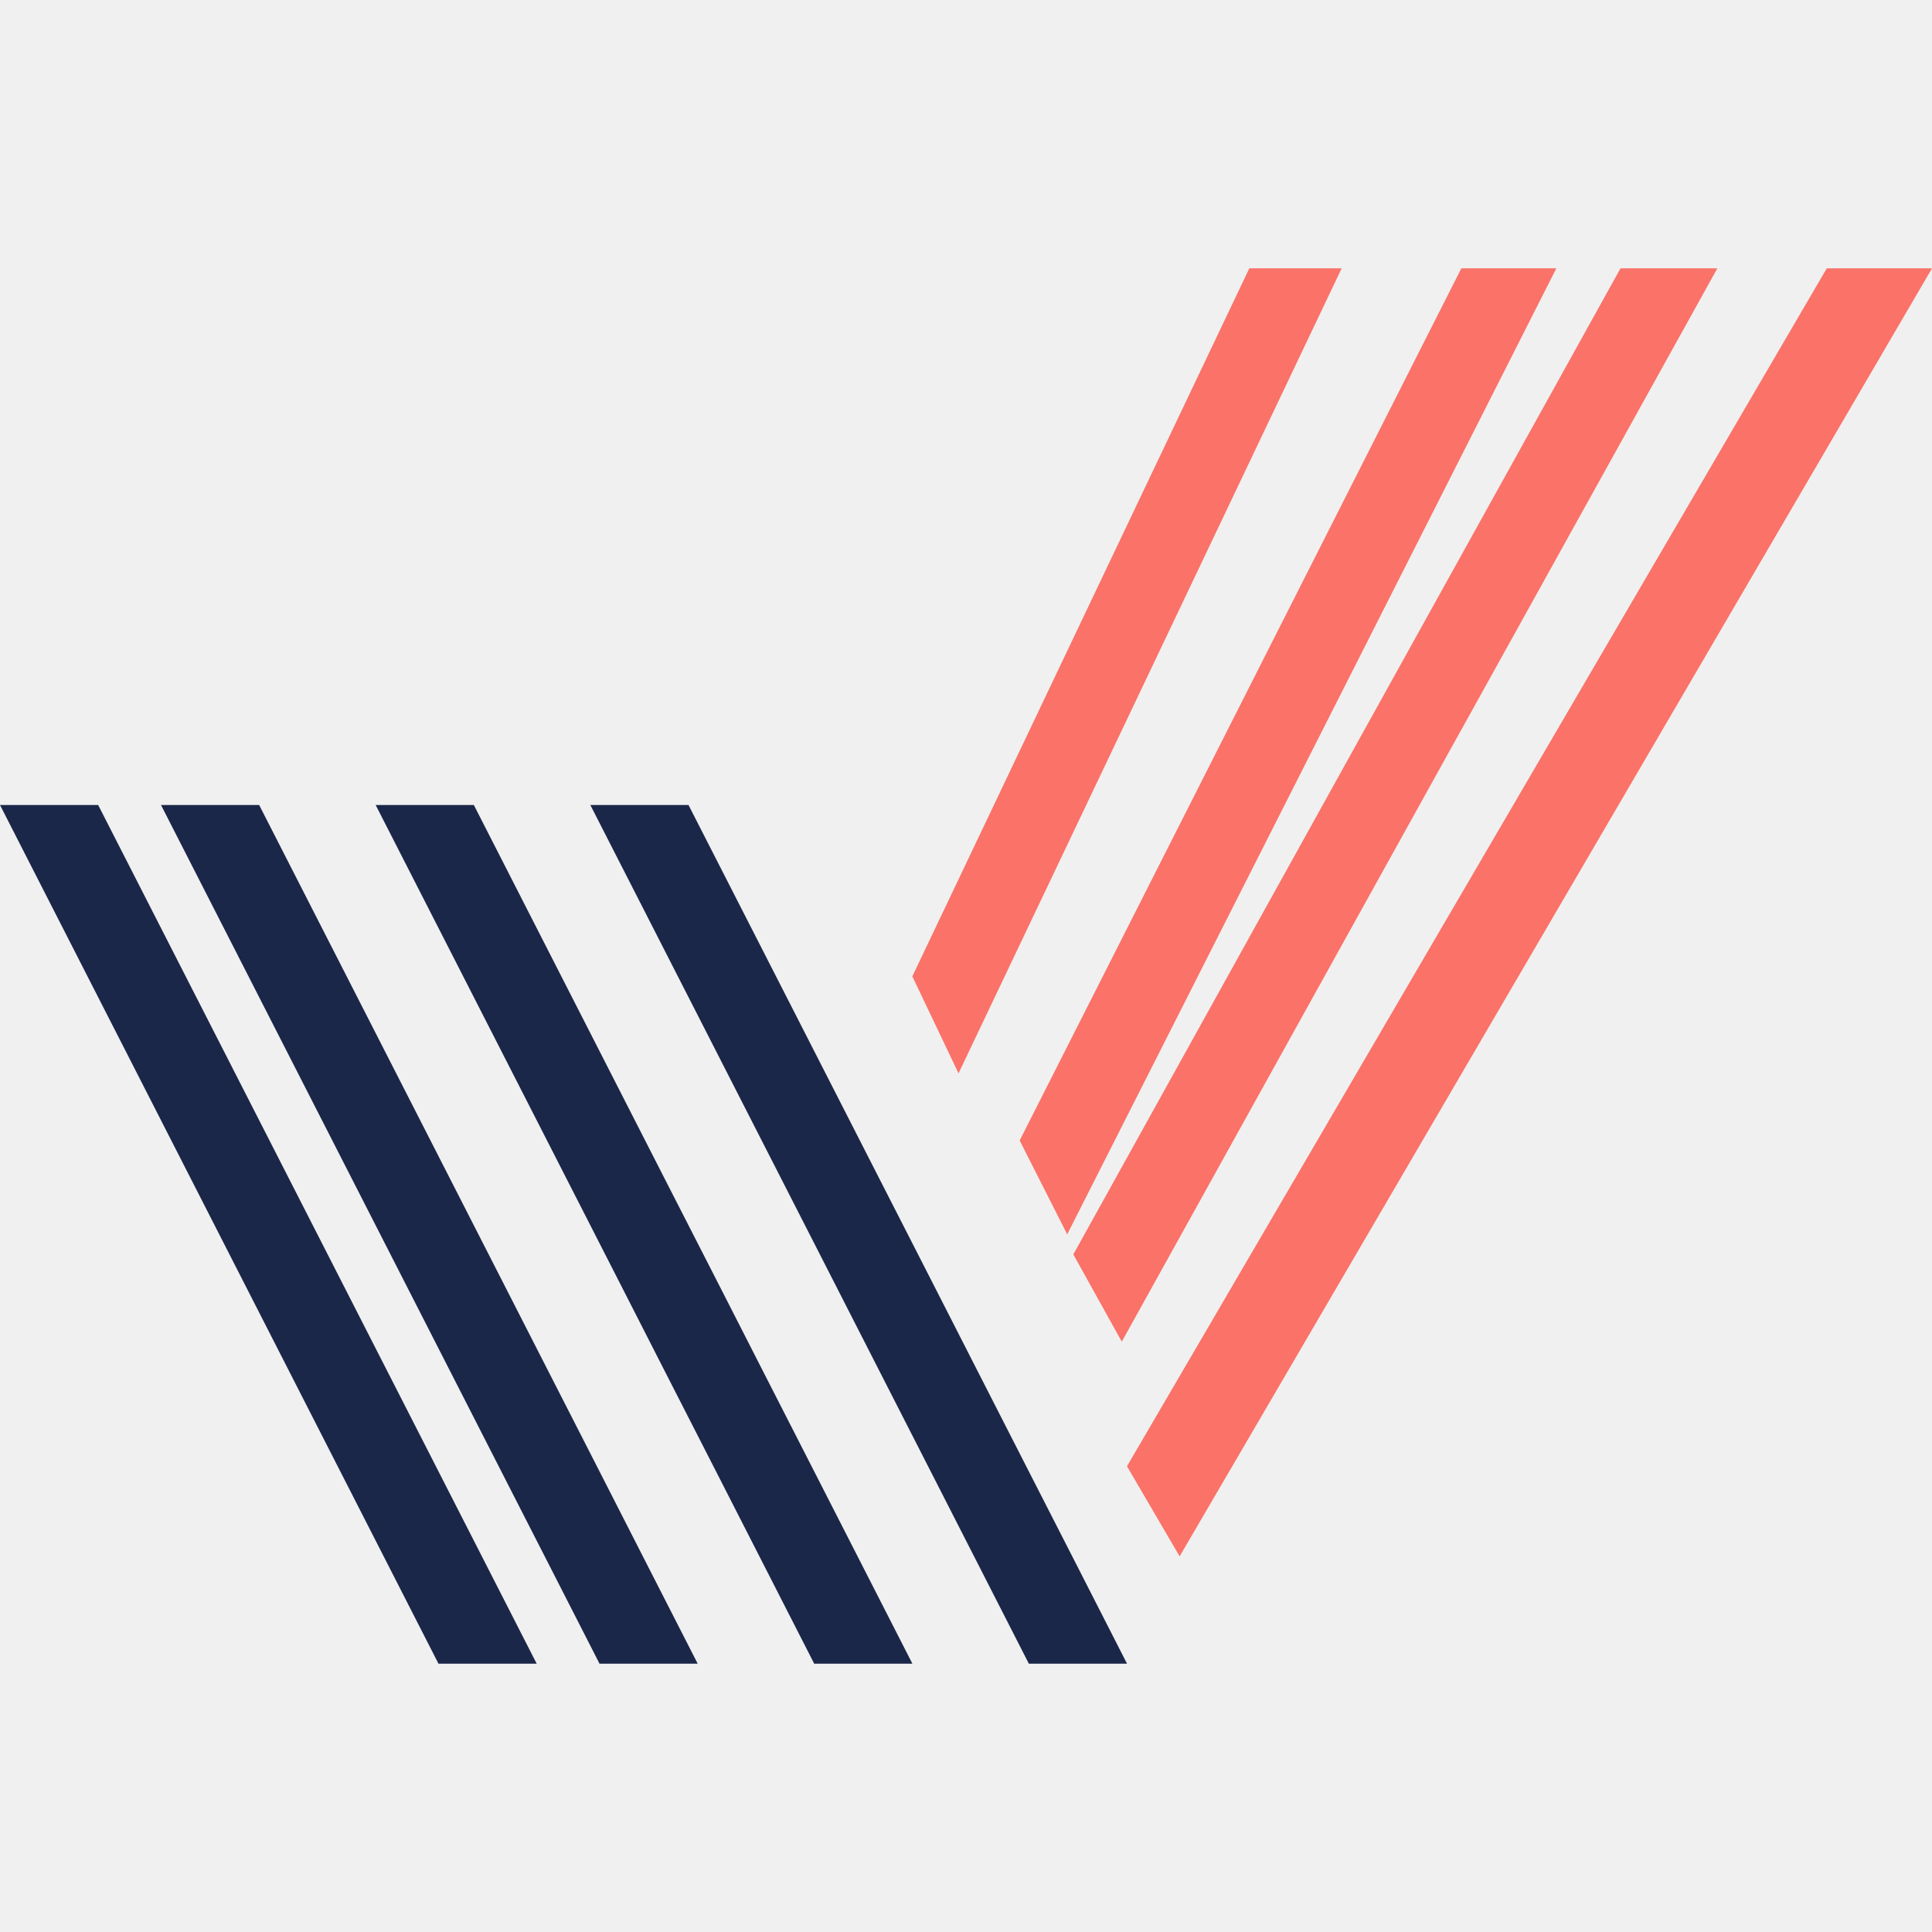
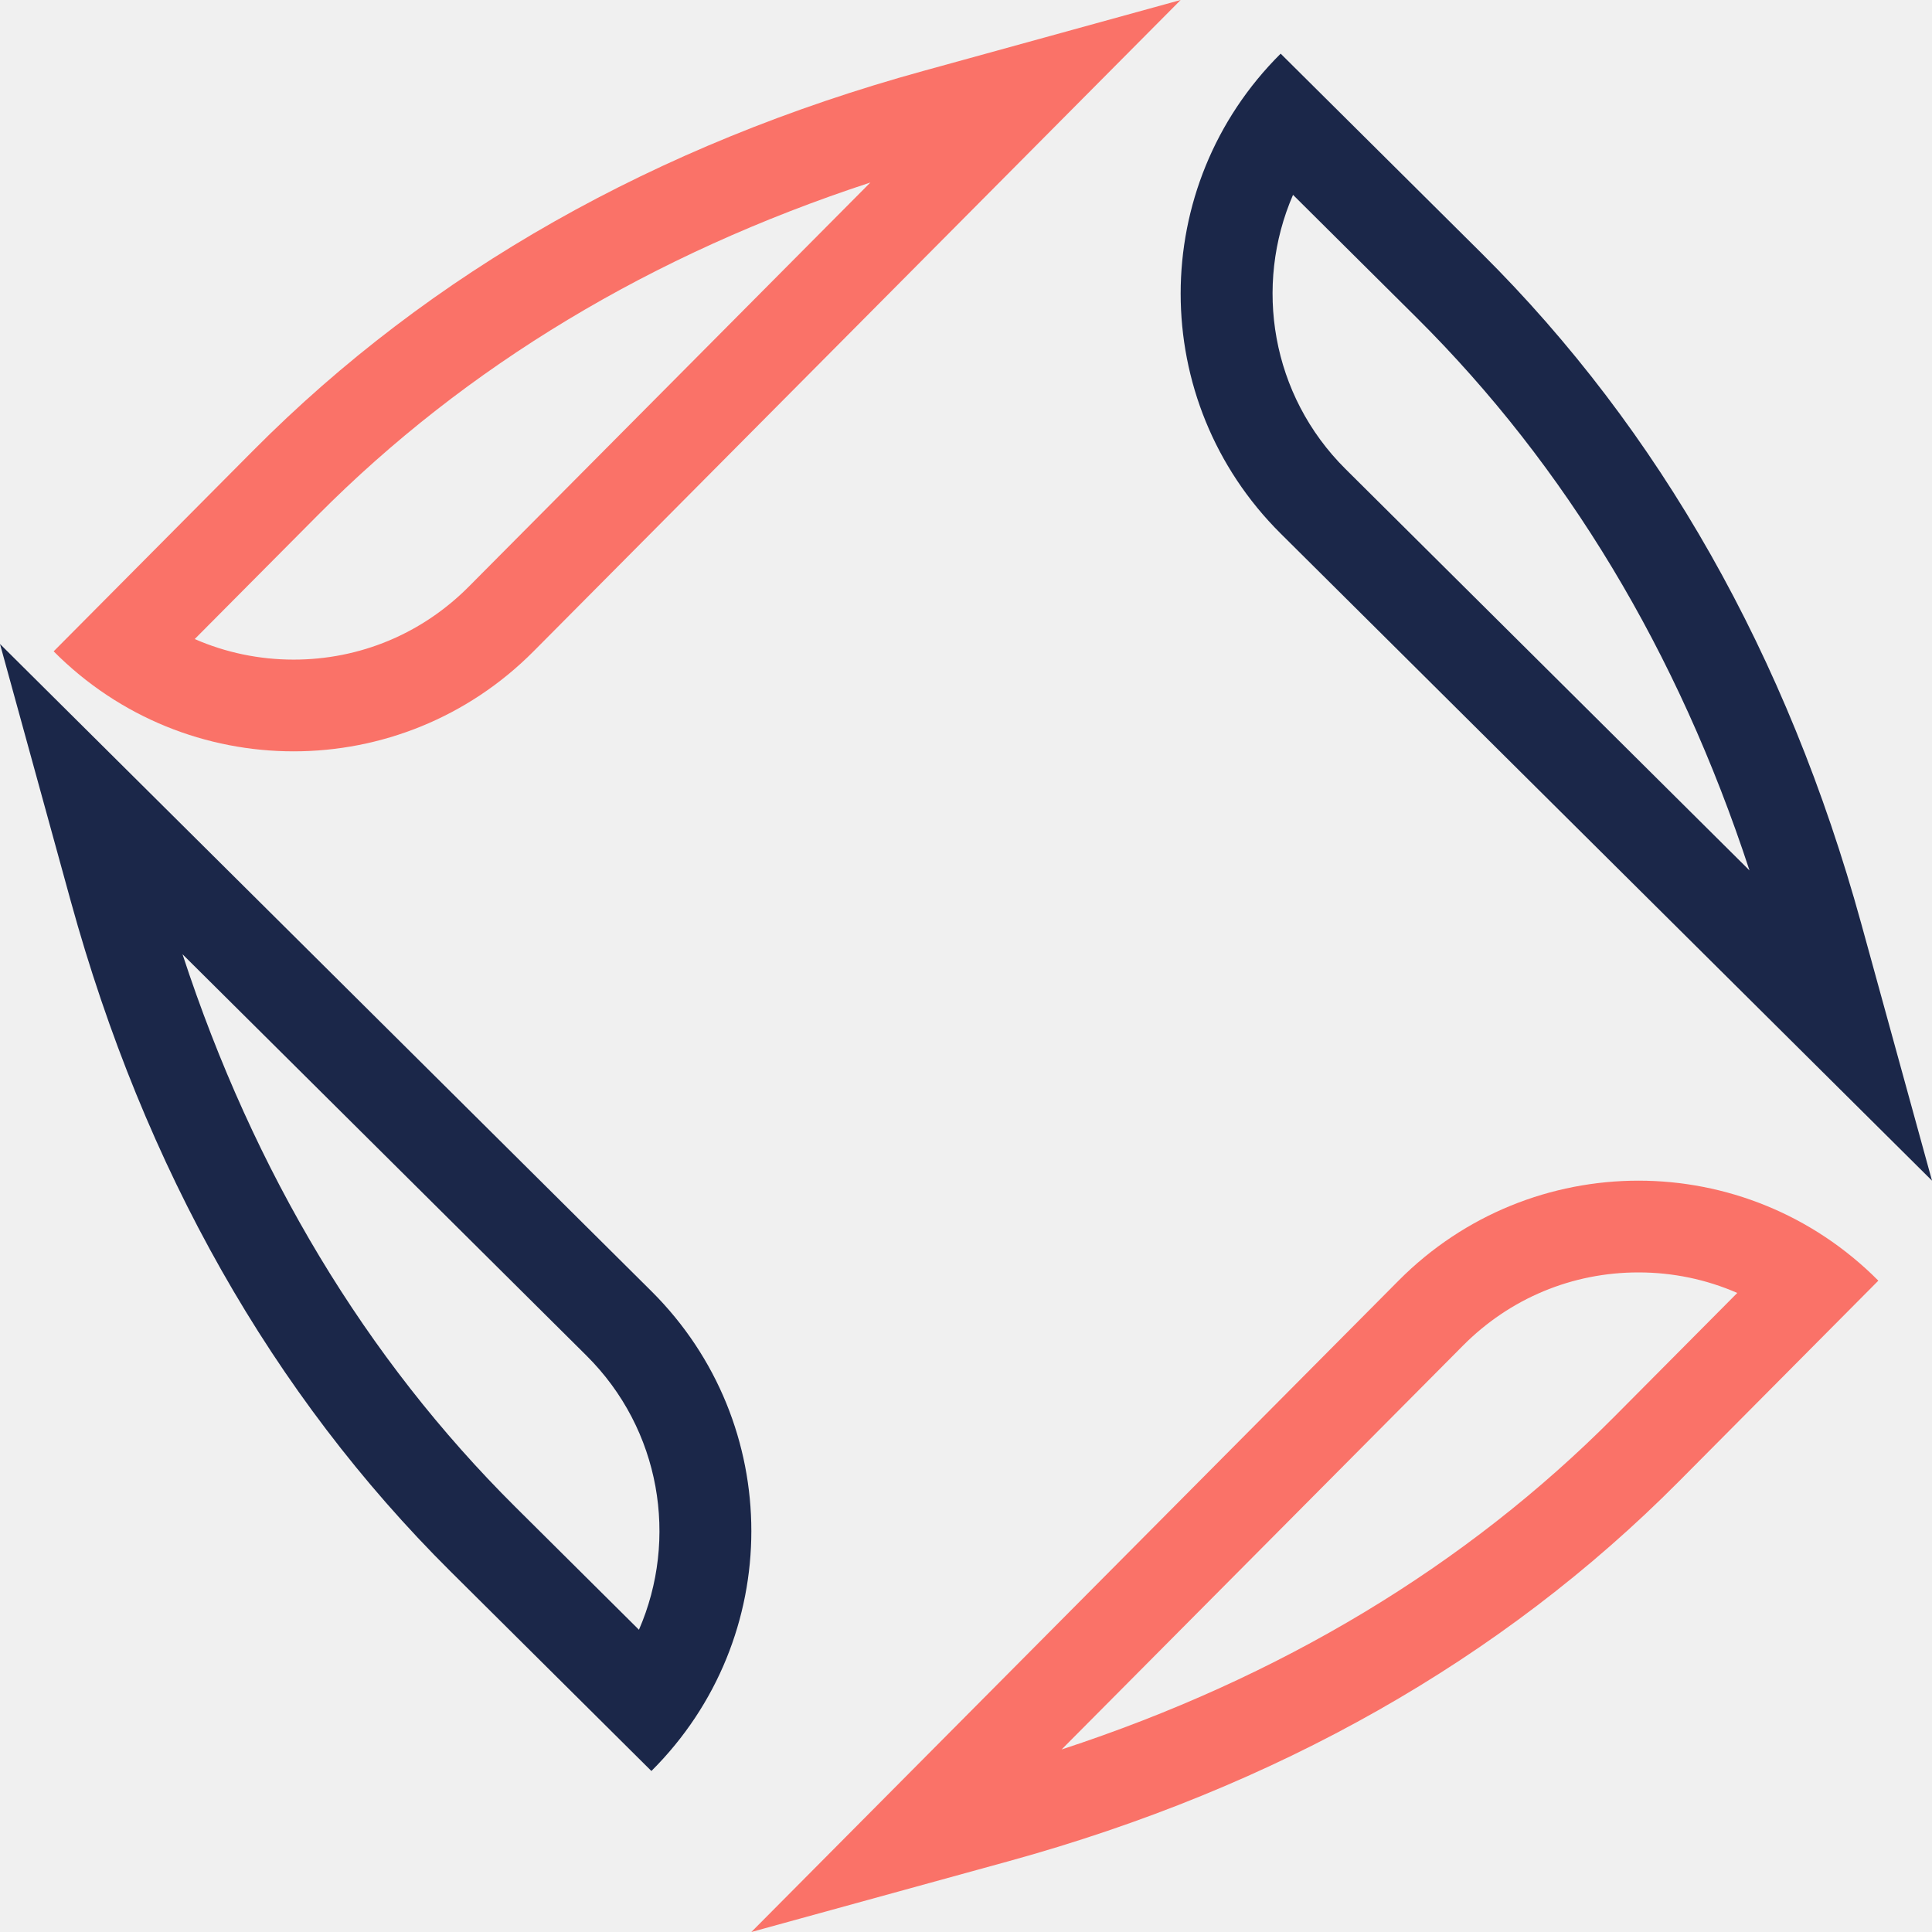
- <svg xmlns="http://www.w3.org/2000/svg" width="84" height="84" viewBox="0 0 84 84" fill="none">
-   <path fill-rule="evenodd" clip-rule="evenodd" d="M23.333 72.333L23.329 72.324L21.194 68.143L4.268 35H0L19.059 72.324L19.055 72.333H19.063H23.323H23.333Z" fill="#1B2749" />
-   <path fill-rule="evenodd" clip-rule="evenodd" d="M39.667 72.333L39.664 72.324L37.529 68.143L35.395 63.965L33.26 59.786L31.127 55.605L28.99 51.427L20.602 35H16.333L26.857 55.605L28.99 59.786L31.127 63.965L33.26 68.143L35.395 72.324L35.389 72.333H35.4H39.658H39.667Z" fill="#1B2749" />
-   <path fill-rule="evenodd" clip-rule="evenodd" d="M46.862 68.143L44.727 63.965L42.593 59.786L40.46 55.605L38.325 51.427L36.191 47.248L34.056 43.067L29.935 35H25.667L31.921 47.245L36.191 55.605L38.325 59.786L40.46 63.965L42.593 68.143L44.727 72.324L44.723 72.333H44.731H48.993H49L48.996 72.324L46.862 68.143Z" fill="#1B2749" />
-   <path fill-rule="evenodd" clip-rule="evenodd" d="M58.333 11.667H54.318L39.667 42.451L41.675 46.667L58.333 11.667Z" fill="#FA7268" />
-   <path fill-rule="evenodd" clip-rule="evenodd" d="M26.065 72.333H30.323H30.333L30.329 72.324L28.193 68.143L26.061 63.965L23.926 59.786L11.268 35H7L21.791 63.965L23.926 68.143L26.061 72.324L26.055 72.333H26.065Z" fill="#1B2749" />
-   <path fill-rule="evenodd" clip-rule="evenodd" d="M46.4 53.667L67.667 11.667H63.537L44.333 49.587L44.357 49.632L46.4 53.667Z" fill="#FA7268" />
-   <path fill-rule="evenodd" clip-rule="evenodd" d="M48.773 58.333L74.667 11.667H70.457L46.667 54.538L46.688 54.577L48.773 58.333Z" fill="#FA7268" />
-   <path fill-rule="evenodd" clip-rule="evenodd" d="M84 11.667H79.425L49 63.749L49.023 63.792L51.288 67.667L84 11.667Z" fill="#FA7268" />
+ <svg xmlns="http://www.w3.org/2000/svg" width="75" height="75" viewBox="0 0 75 75" fill="none">
+   <g clip-path="url(#clip0_35_681)">
+     <path fill-rule="evenodd" clip-rule="evenodd" d="M20.712 25.285L45.833 0L35.848 2.752C25.458 5.613 16.701 10.57 9.828 17.49L2.083 25.285C4.654 27.873 8.024 29.167 11.398 29.167C14.768 29.167 18.139 27.873 20.712 25.285ZM12.33 20.007C18.099 14.202 25.305 9.866 33.788 7.085L18.206 22.765C16.389 24.598 13.971 25.606 11.398 25.606C10.056 25.606 8.754 25.33 7.559 24.808L12.33 20.007Z" fill="#FA7268" />
+     <path fill-rule="evenodd" clip-rule="evenodd" d="M63.605 45.833C60.235 45.833 56.861 47.127 54.291 49.715L29.167 75L39.152 72.253C49.542 69.392 58.298 64.432 65.172 57.511L72.917 49.715C71.631 48.422 70.146 47.451 68.56 46.804C66.976 46.157 65.291 45.833 63.605 45.833ZM62.669 54.994C56.904 60.797 49.694 65.136 41.212 67.914L56.794 52.235C58.614 50.402 61.032 49.395 63.605 49.395C64.947 49.395 66.246 49.67 67.441 50.192L62.669 54.994Z" fill="#FA7268" />
+     <path fill-rule="evenodd" clip-rule="evenodd" d="M49.715 20.712L75 45.833L72.252 35.85C69.39 25.457 64.43 16.702 57.512 9.828L49.715 2.083C44.539 7.229 44.539 15.566 49.715 20.712ZM50.195 7.564L54.993 12.332C60.796 18.101 65.136 25.308 67.915 33.789L52.234 18.208C49.344 15.338 48.666 11.086 50.195 7.564Z" fill="#1B2749" />
+     <path fill-rule="evenodd" clip-rule="evenodd" d="M17.489 61.002L25.287 68.75C27.873 66.176 29.167 62.807 29.167 59.435C29.167 56.063 27.873 52.694 25.287 50.123L0 25L2.748 34.986C5.61 45.372 10.571 54.129 17.489 61.002ZM22.765 52.623C25.658 55.496 26.336 59.748 24.804 63.267L20.008 58.502C14.202 52.733 9.865 45.527 7.085 37.044L22.765 52.623Z" fill="#1B2749" />
+   </g>
+   <defs>
+     <clipPath id="clip0_35_681">
+       <rect width="75" height="75" fill="white" />
+     </clipPath>
+   </defs>
</svg>
